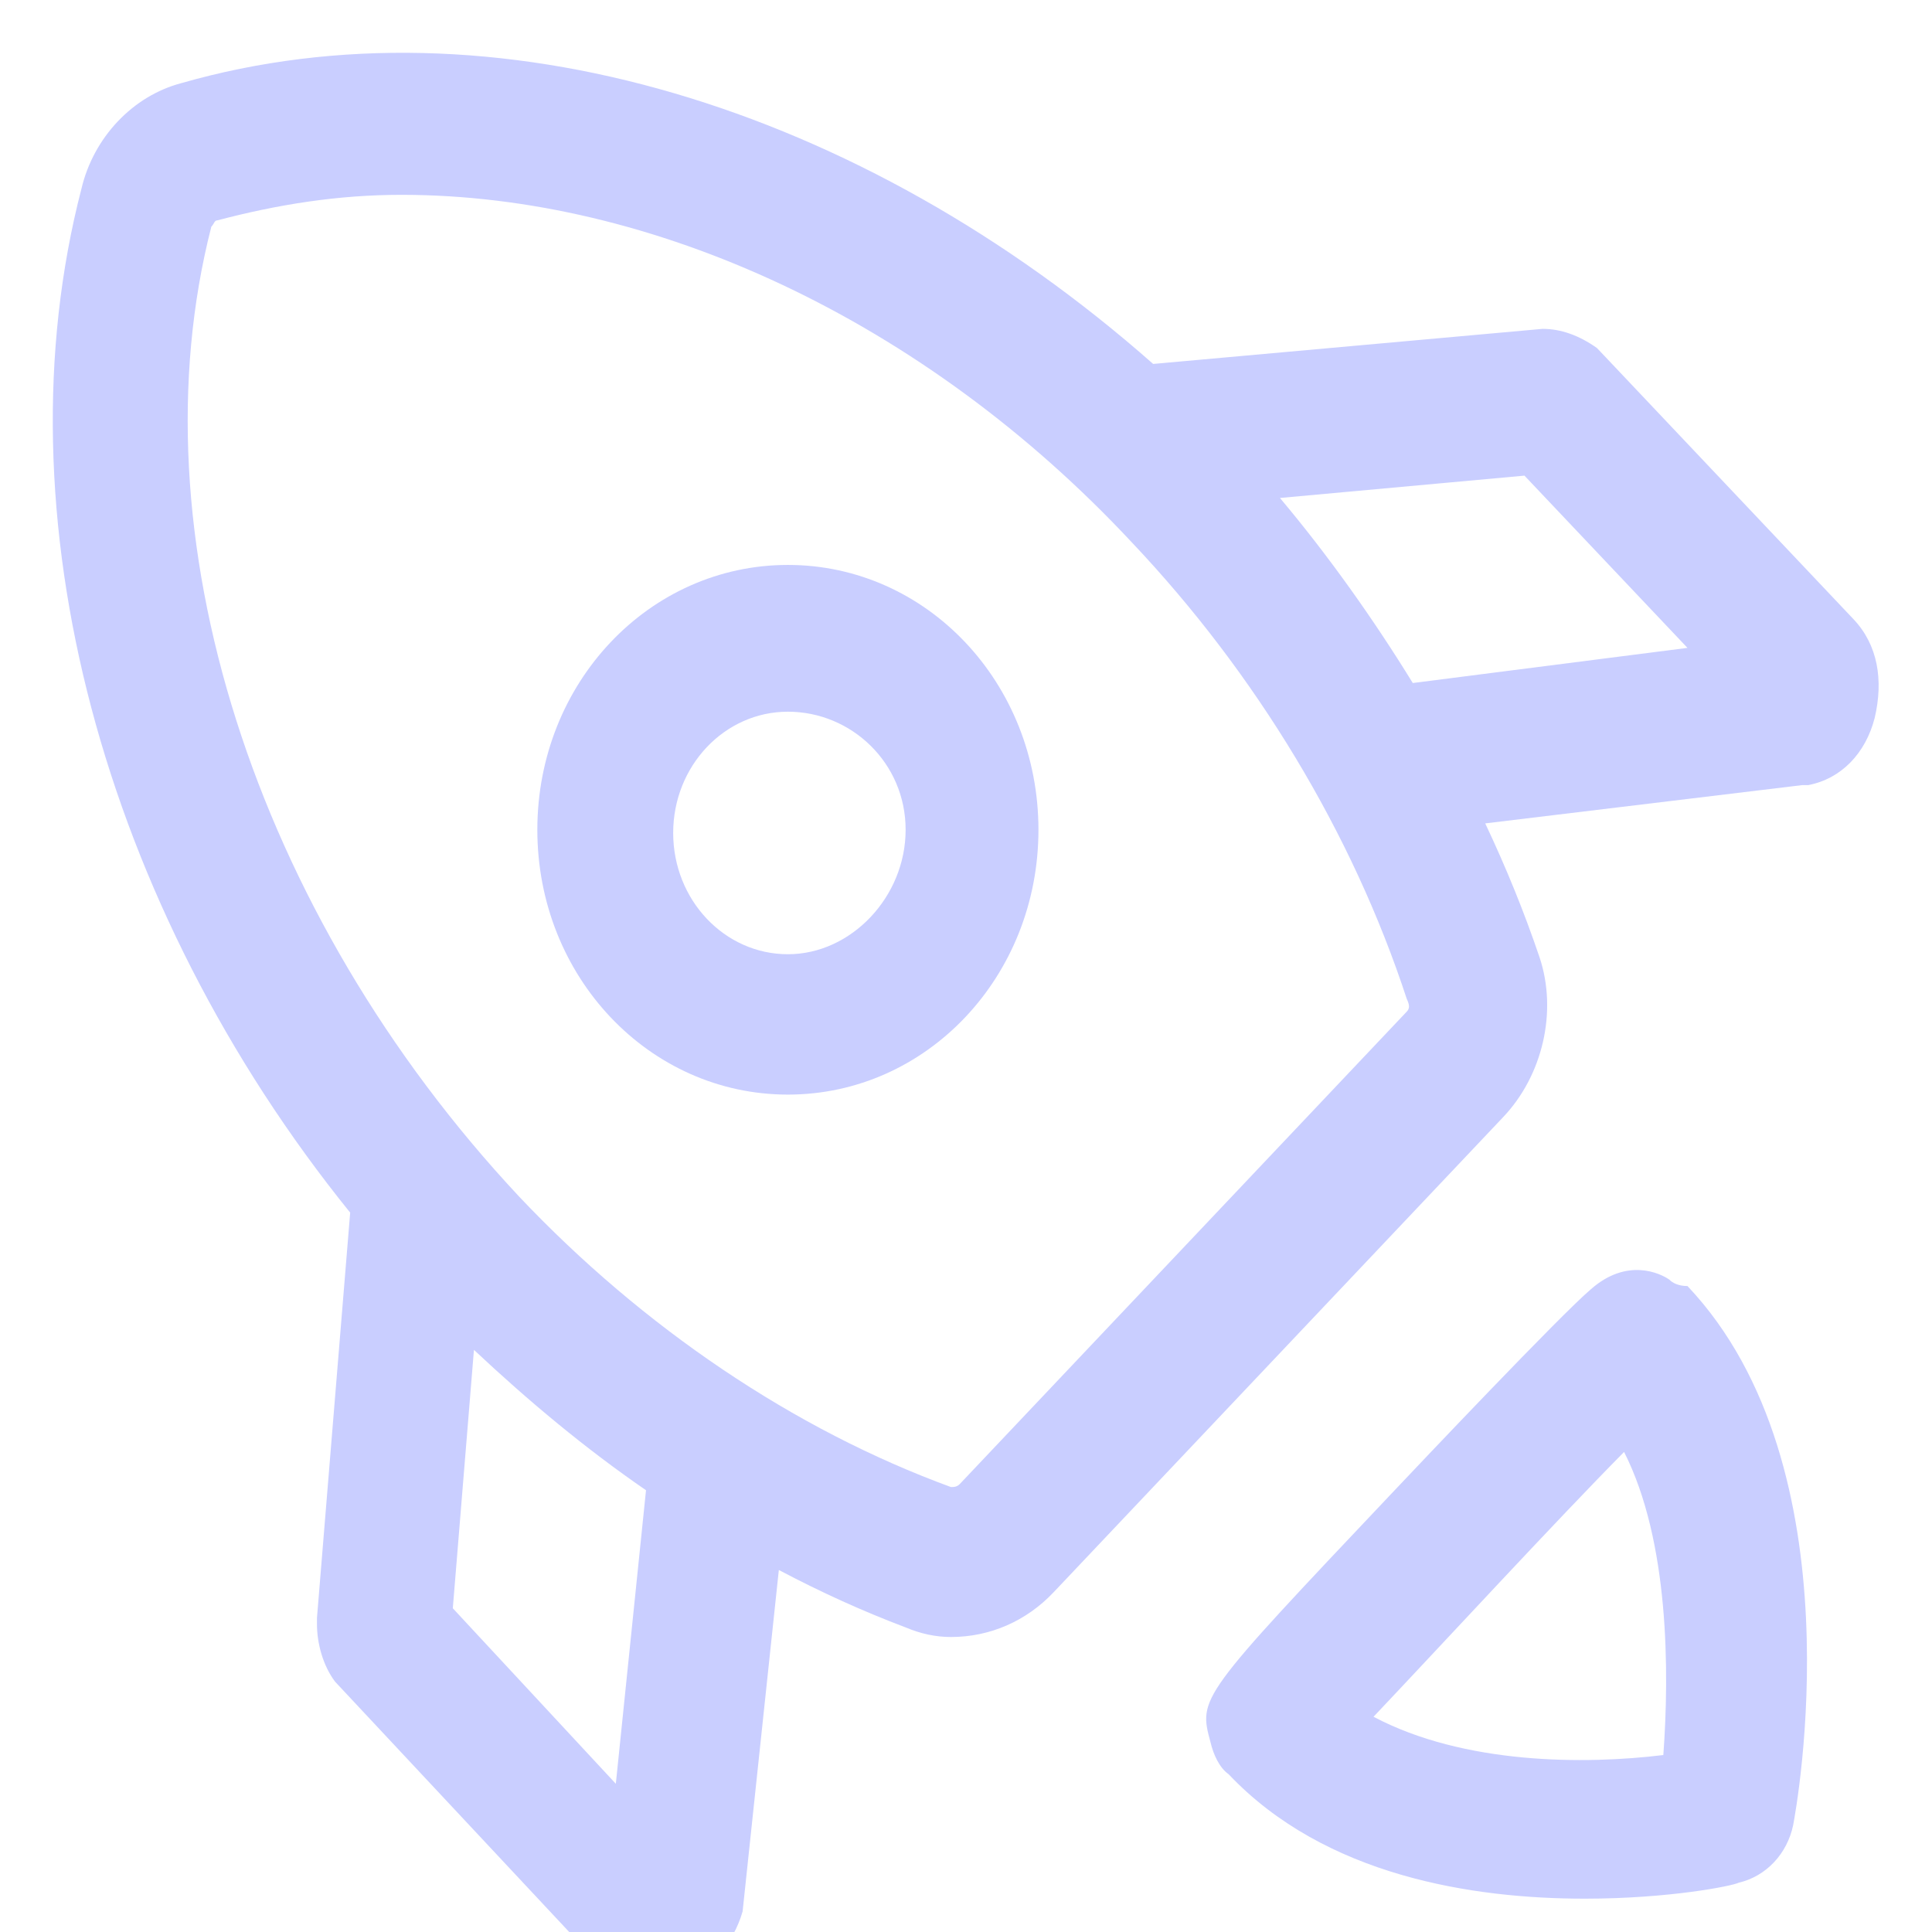
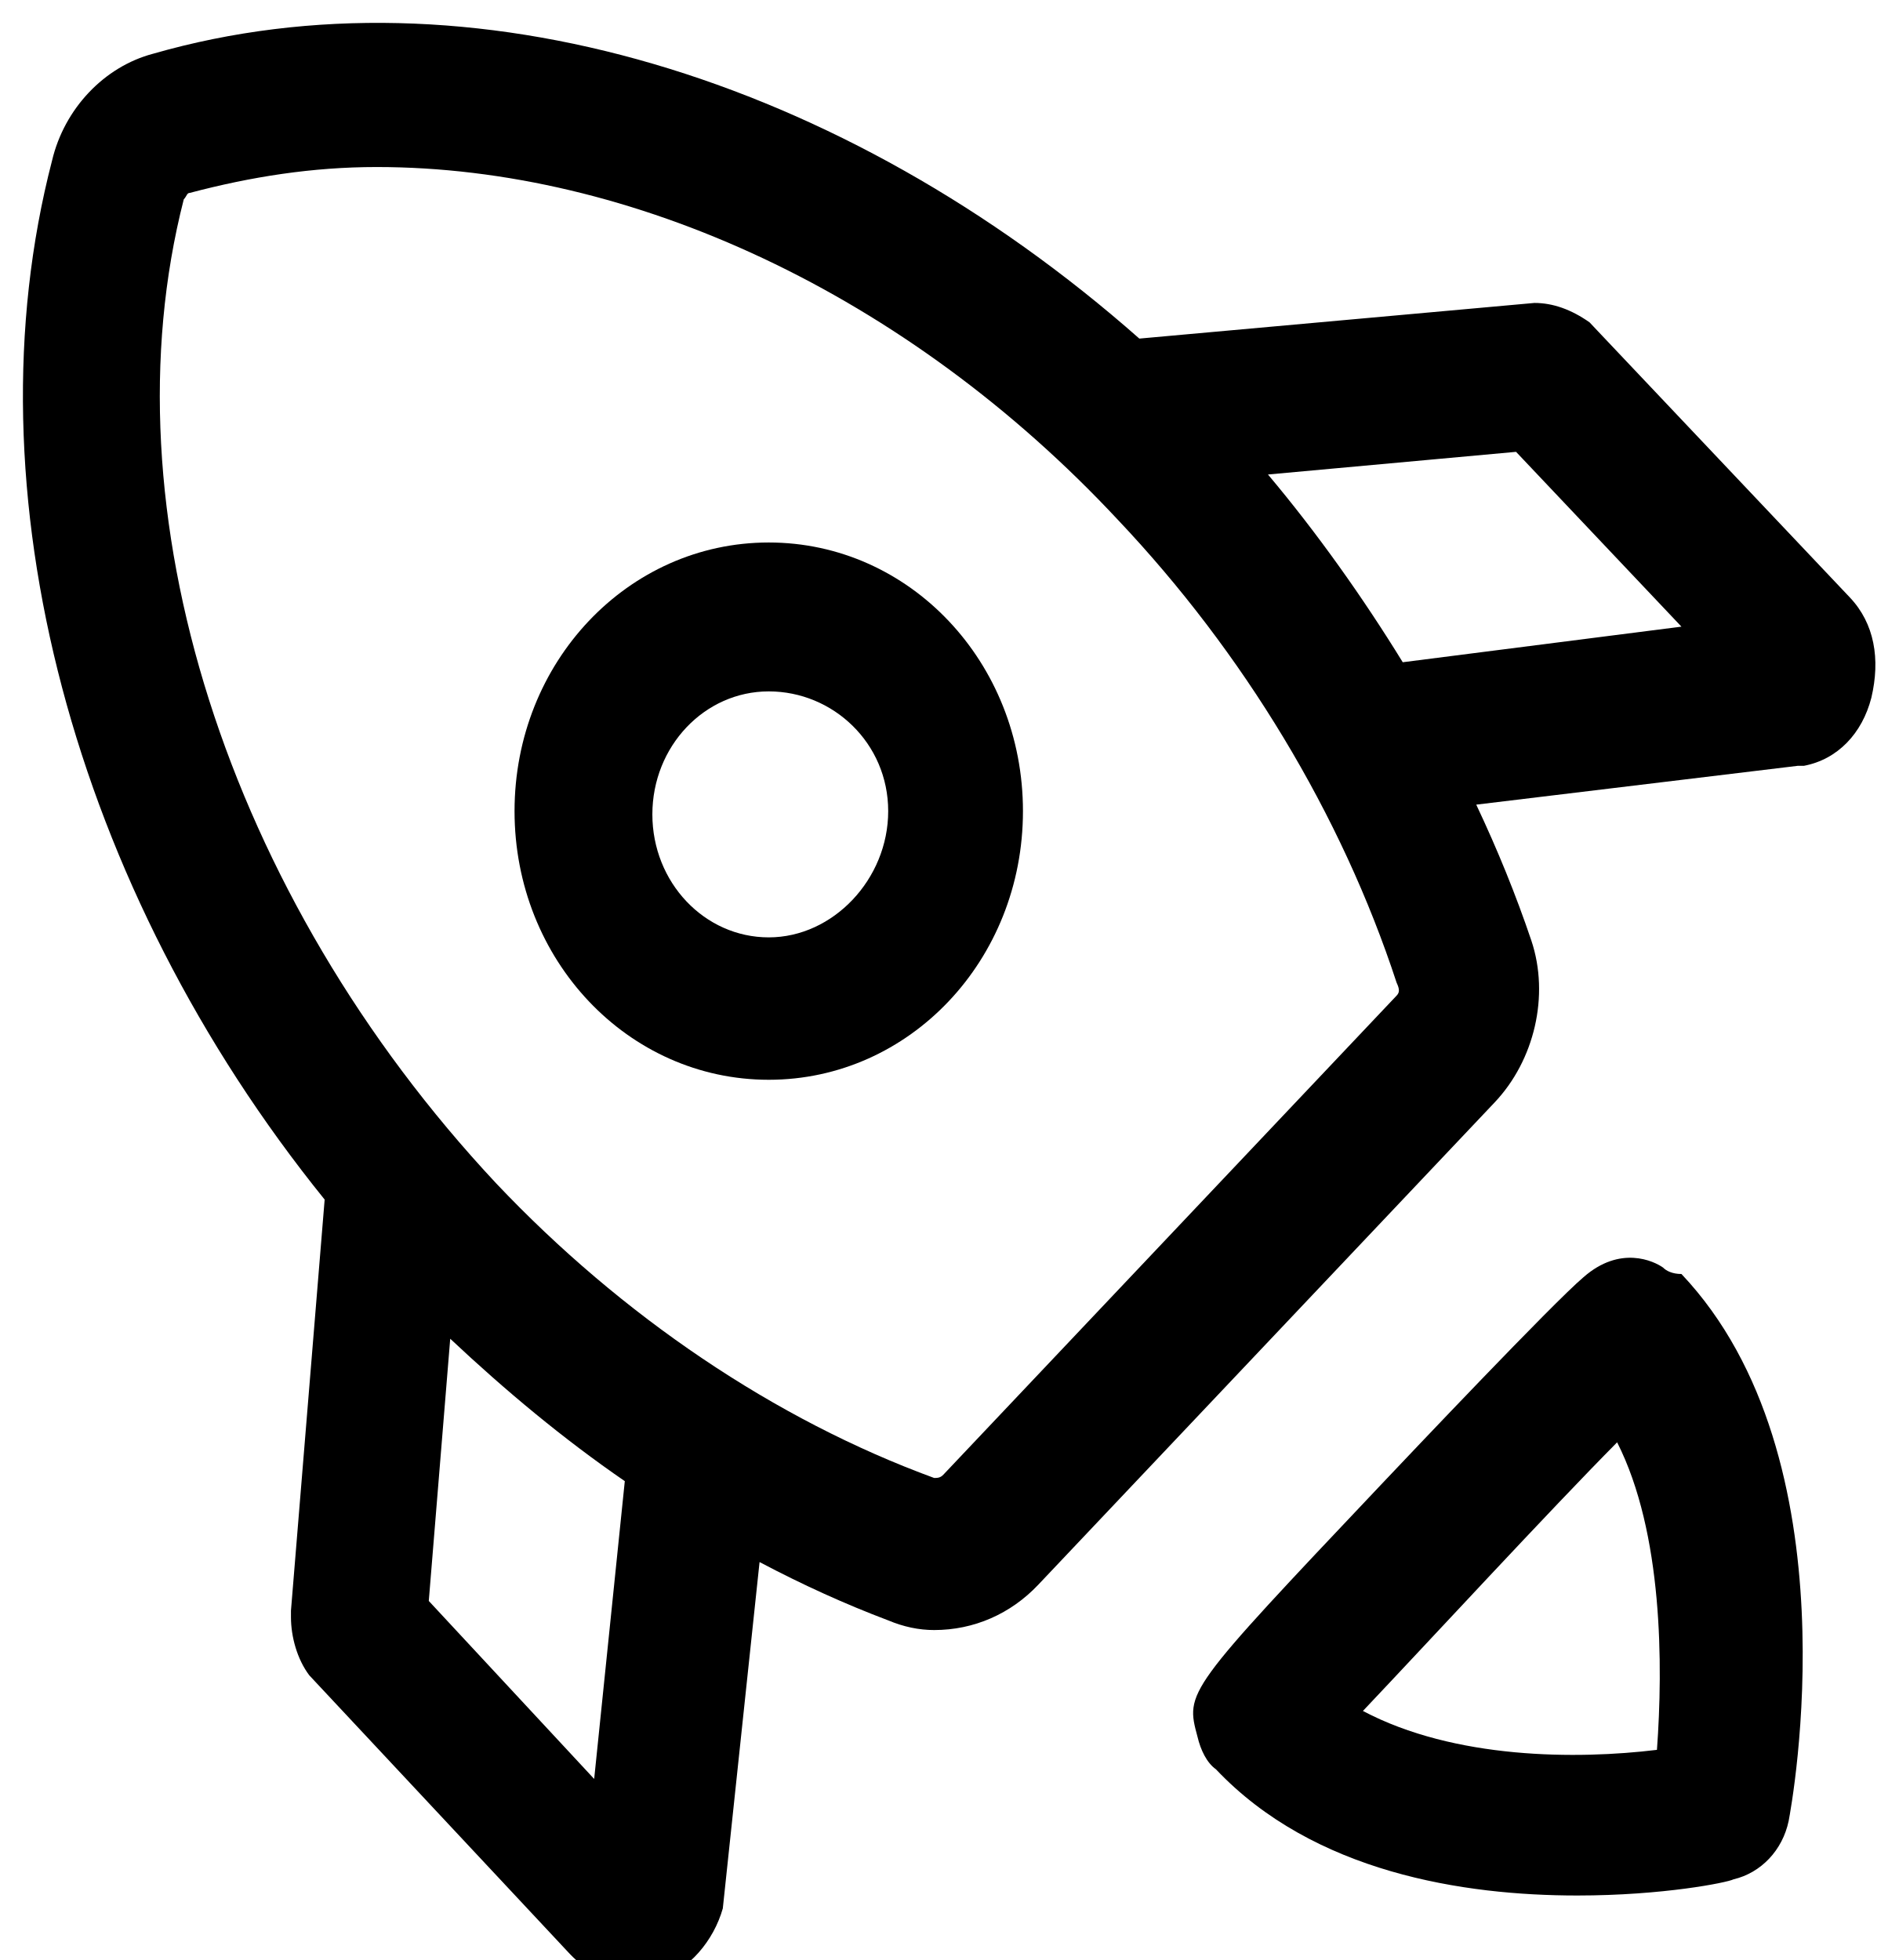
- <svg xmlns="http://www.w3.org/2000/svg" width="32" height="32" viewBox="0 0 32 32" fill="none">
-   <path d="M30.7 10.256L26.6 5.922L26.45 5.764C26.15 5.552 25.85 5.447 25.55 5.447L19.1 6.028C14.25 1.748 8.15 -0.102 3 1.378C2.2 1.589 1.55 2.276 1.35 3.122C-0.05 8.512 1.7 15.012 5.8 20.085L5.25 26.797V26.902C5.25 27.22 5.35 27.589 5.55 27.854L9.8 32.398C10.1 32.715 10.45 32.874 10.85 32.874C11 32.874 11.15 32.874 11.25 32.821C11.75 32.663 12.15 32.187 12.3 31.659L12.9 26.004C13.6 26.374 14.3 26.691 15 26.955C15.25 27.061 15.5 27.114 15.75 27.114C16.4 27.114 17 26.849 17.45 26.374L24.9 18.5C25.55 17.813 25.8 16.756 25.5 15.857C25.25 15.118 24.95 14.378 24.6 13.638L29.85 13.004H29.95C30.5 12.898 30.9 12.475 31.05 11.894C31.2 11.26 31.1 10.678 30.7 10.256ZM10.2 29.545L7.5 26.638L7.85 22.358C8.75 23.203 9.7 23.996 10.7 24.683L10.2 29.545ZM23.3 16.756L15.9 24.577C15.85 24.63 15.8 24.63 15.75 24.63C13.15 23.679 10.65 21.988 8.6 19.821C4.2 15.118 2.2 8.829 3.5 3.756C3.55 3.703 3.55 3.65 3.6 3.65C4.6 3.386 5.6 3.227 6.65 3.227C10.8 3.227 15.3 5.288 18.75 8.987C20.8 11.154 22.4 13.796 23.3 16.544C23.35 16.65 23.35 16.703 23.3 16.756ZM23.4 11.313C22.75 10.256 22 9.199 21.2 8.248L25.25 7.878L27.95 10.731L23.4 11.313Z" fill="#C9CEFF" />
-   <path d="M27.65 21.195C27.5 21.09 26.95 20.825 26.35 21.354C25.85 21.777 23.5 24.26 23.05 24.736C19.85 28.118 19.85 28.118 20.05 28.858C20.1 29.069 20.2 29.281 20.35 29.387C21.95 31.078 24.4 31.448 26.25 31.448C27.65 31.448 28.7 31.236 28.8 31.183C29.25 31.078 29.6 30.708 29.7 30.232C29.75 29.968 30.8 24.313 27.95 21.301C27.8 21.301 27.7 21.248 27.65 21.195ZM27.55 29.069C26.25 29.228 24.25 29.228 22.75 28.435C23.85 27.273 25.8 25.159 26.9 24.049C27.65 25.529 27.65 27.695 27.55 29.069Z" fill="#C9CEFF" />
-   <path d="M13.05 9.357C10.75 9.357 8.9 11.313 8.9 13.744C8.9 16.175 10.75 18.13 13.05 18.13C15.35 18.13 17.2 16.175 17.2 13.744C17.2 11.313 15.35 9.357 13.05 9.357ZM13.05 15.805C12 15.805 11.15 14.906 11.15 13.796C11.15 12.687 12 11.788 13.05 11.788C14.1 11.788 15 12.634 15 13.744C15 14.853 14.1 15.805 13.05 15.805Z" fill="#C9CEFF" />
+ <svg xmlns="http://www.w3.org/2000/svg" width="31" height="32" viewBox="0 0 31 32" fill="none">
+   <path d="M30.2 9.755L26.1 5.422L25.95 5.263C25.65 5.052 25.35 4.946 25.05 4.946L18.6 5.528C13.75 1.247 7.65 -0.603 2.5 0.877C1.7 1.088 1.05 1.775 0.85 2.621C-0.55 8.011 1.2 14.511 5.3 19.585L4.75 26.296V26.402C4.75 26.719 4.85 27.089 5.05 27.353L9.3 31.898C9.6 32.215 9.95 32.373 10.35 32.373C10.5 32.373 10.65 32.373 10.75 32.321C11.25 32.162 11.65 31.686 11.8 31.158L12.4 25.503C13.1 25.873 13.8 26.191 14.5 26.455C14.75 26.56 15 26.613 15.25 26.613C15.9 26.613 16.5 26.349 16.95 25.873L24.4 17.999C25.05 17.312 25.3 16.255 25 15.357C24.75 14.617 24.45 13.877 24.1 13.137L29.35 12.503H29.45C30 12.398 30.4 11.975 30.55 11.393C30.7 10.759 30.6 10.178 30.2 9.755ZM9.7 29.044L7 26.138L7.35 21.857C8.25 22.703 9.2 23.495 10.2 24.182L9.7 29.044ZM22.8 16.255L15.4 24.077C15.35 24.13 15.3 24.13 15.25 24.13C12.65 23.178 10.15 21.487 8.1 19.32C3.7 14.617 1.7 8.328 3 3.255C3.05 3.202 3.05 3.149 3.1 3.149C4.1 2.885 5.1 2.727 6.15 2.727C10.3 2.727 14.8 4.788 18.25 8.487C20.3 10.654 21.9 13.296 22.8 16.044C22.85 16.15 22.85 16.203 22.8 16.255ZM22.9 10.812C22.25 9.755 21.5 8.698 20.7 7.747L24.75 7.377L27.45 10.231L22.9 10.812Z" fill="black" />
+   <path d="M27.15 20.695C27 20.589 26.45 20.325 25.85 20.853C25.35 21.276 23 23.76 22.55 24.235C19.35 27.617 19.35 27.617 19.55 28.357C19.6 28.569 19.7 28.78 19.85 28.886C21.45 30.577 23.9 30.947 25.75 30.947C27.15 30.947 28.2 30.735 28.3 30.683C28.75 30.577 29.1 30.207 29.2 29.731C29.25 29.467 30.3 23.812 27.45 20.8C27.3 20.8 27.2 20.747 27.15 20.695ZM27.05 28.569C25.75 28.727 23.75 28.727 22.25 27.934C23.35 26.772 25.3 24.658 26.4 23.548C27.15 25.028 27.15 27.195 27.05 28.569Z" fill="black" />
+   <path d="M12.55 8.857C10.25 8.857 8.4 10.812 8.4 13.243C8.4 15.674 10.25 17.629 12.55 17.629C14.85 17.629 16.7 15.674 16.7 13.243C16.7 10.812 14.85 8.857 12.55 8.857ZM12.55 15.304C11.5 15.304 10.65 14.406 10.65 13.296C10.65 12.186 11.5 11.288 12.55 11.288C13.6 11.288 14.5 12.133 14.5 13.243C14.5 14.353 13.6 15.304 12.55 15.304Z" fill="black" />
</svg>
